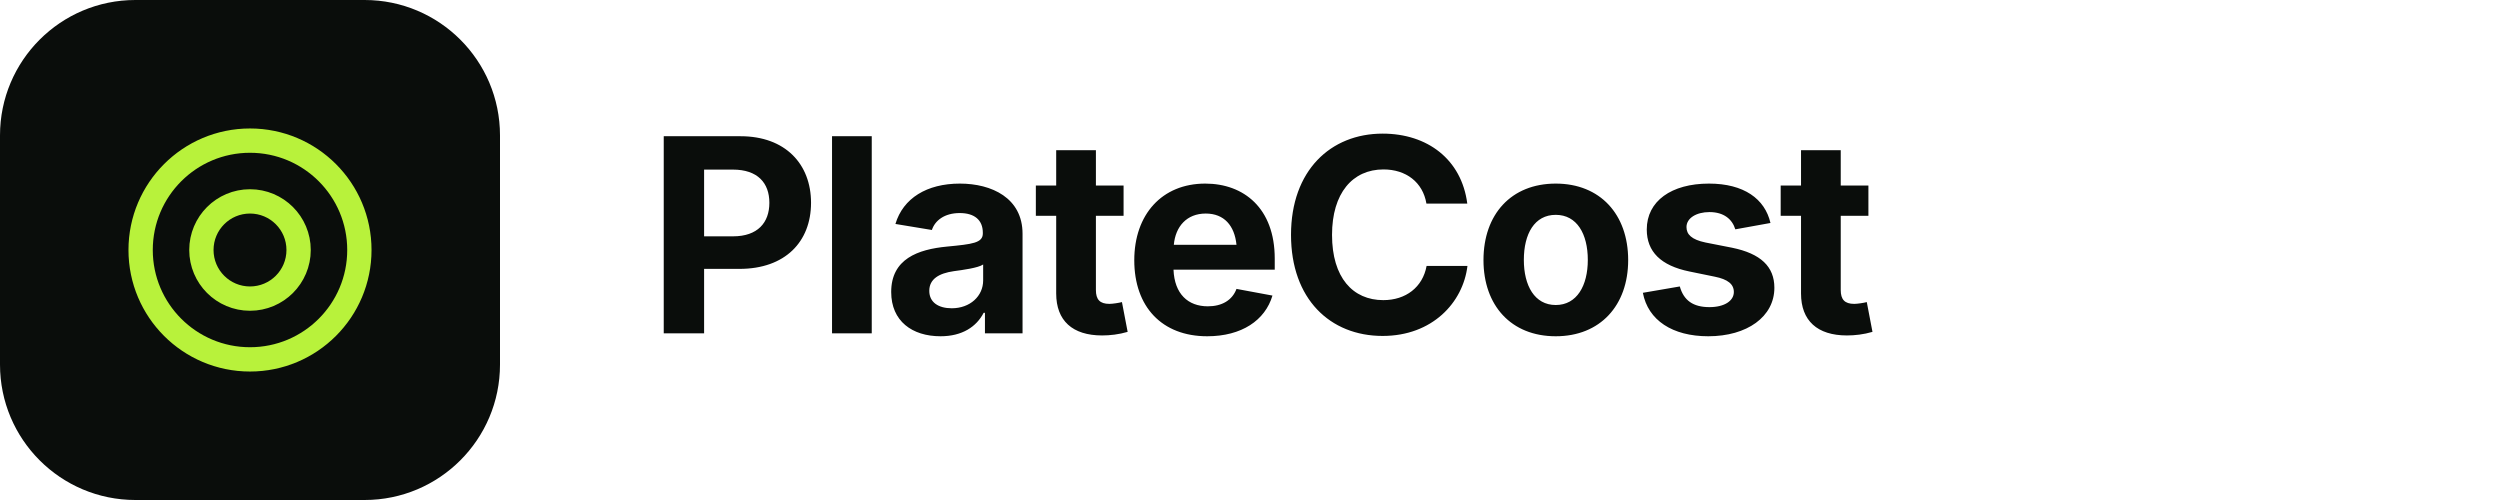
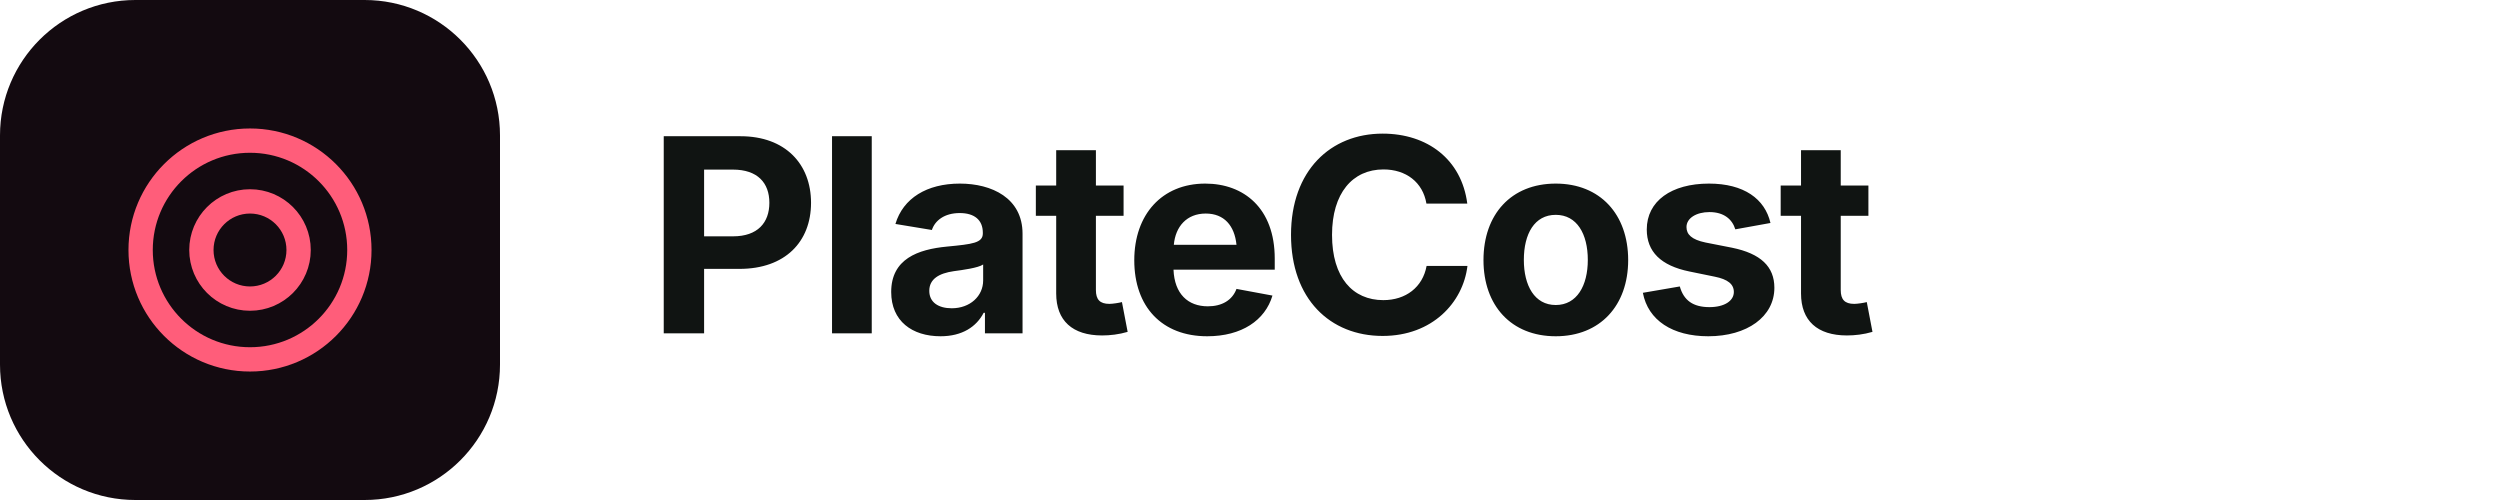
<svg xmlns="http://www.w3.org/2000/svg" width="240" height="48" viewBox="0 0 240 48" role="img" aria-label="PlateCost">
-   <rect width="48" height="48" rx="13" fill="#0A0D0B" />
-   <path transform="translate(10 10) scale(1.166667)" d="M12 3a9 9 0 1 0 0 18 9 9 0 0 0 0-18zM12 8a4 4 0 1 0 0 8 4 4 0 0 0 0-8z" fill="none" stroke="#B8F23B" stroke-width="2" stroke-linecap="round" stroke-linejoin="round" />
-   <text x="62" y="32" font-family="ui-sans-serif, Inter, -apple-system, 'Segoe UI', Roboto, sans-serif" font-size="26" font-weight="650" letter-spacing="-0.6" fill="#0A0D0B">PlateCost</text>
+   <rect width="48" height="48" rx="13" fill="#130a10" />
+   <path transform="translate(10 10) scale(1.166667)" d="M12 3a9 9 0 1 0 0 18 9 9 0 0 0 0-18zM12 8a4 4 0 1 0 0 8 4 4 0 0 0 0-8z" fill="none" stroke="#ff5d7a" stroke-width="2" stroke-linecap="round" stroke-linejoin="round" />
+   <text x="62" y="32" font-family="ui-sans-serif, Inter, -apple-system, 'Segoe UI', Roboto, sans-serif" font-size="26" font-weight="650" letter-spacing="-0.6" fill="#101412">PlateCost</text>
</svg>
